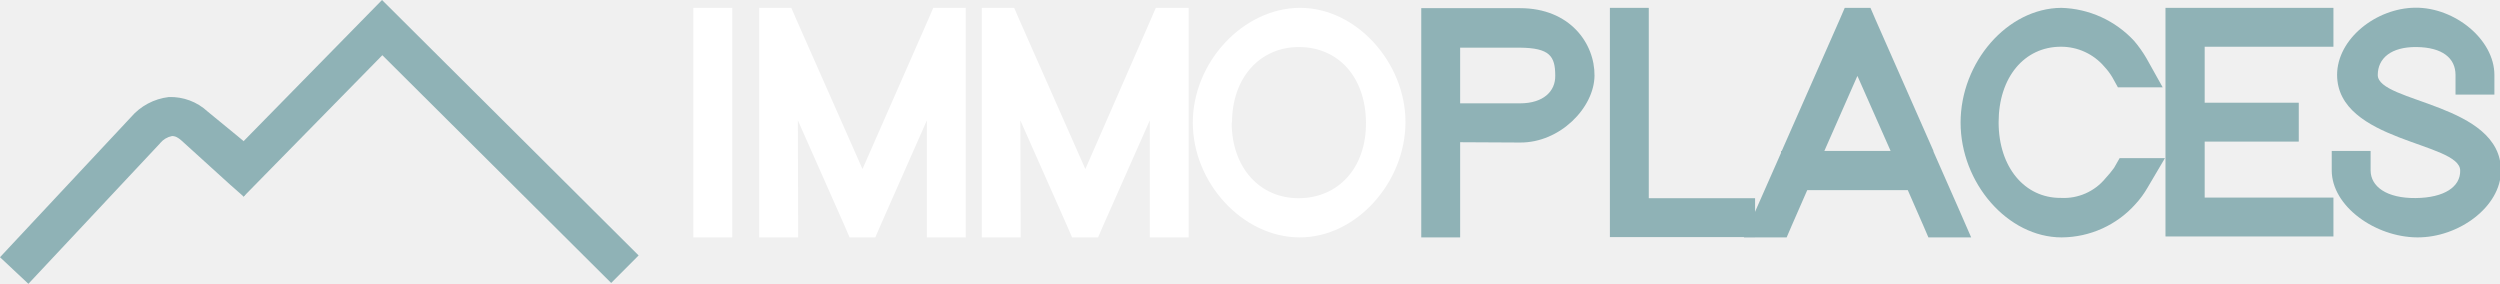
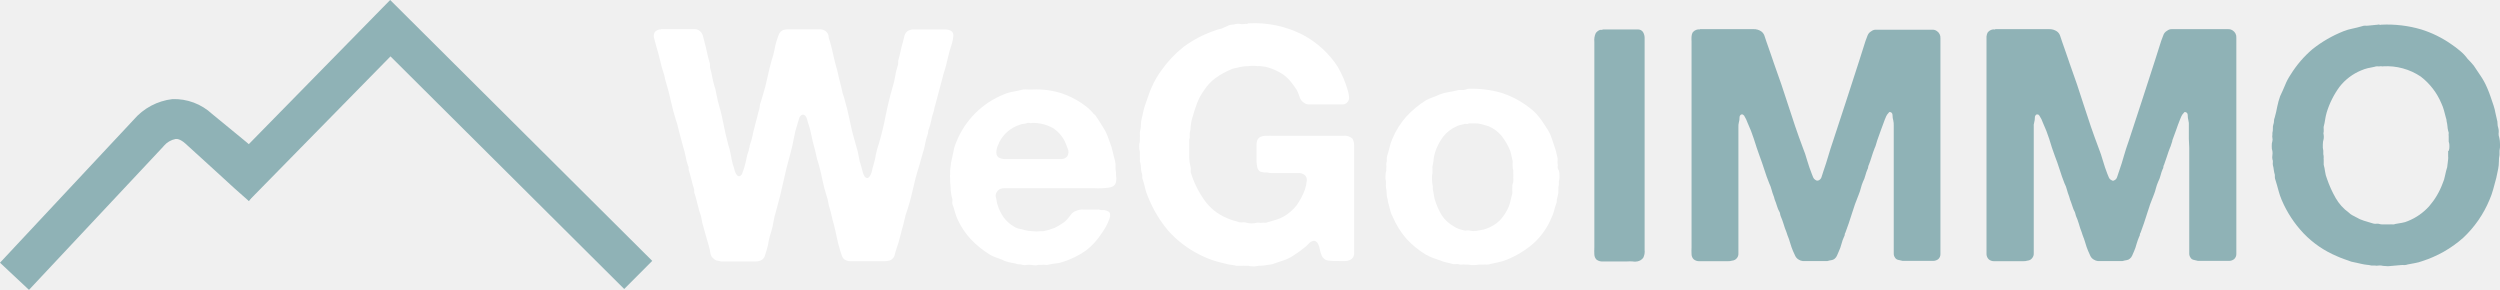
- <svg xmlns="http://www.w3.org/2000/svg" id="Ebene_1" data-name="Ebene 1" viewBox="0 0 321.51 36.5">
+ <svg xmlns="http://www.w3.org/2000/svg" id="Ebene_1" data-name="Ebene 1" viewBox="0 0 314.8 36.5">
  <defs>
    <style>.cls-1{fill:#8fb2b6;}.cls-2,.cls-5{fill:#fff;}.cls-2{stroke:#000;}.cls-2,.cls-3,.cls-4{stroke-miterlimit:10;}.cls-3,.cls-4{fill:none;stroke-width:5px;}.cls-3{stroke:#f5c8a3;}.cls-4{stroke:#8fb2b6;}</style>
  </defs>
-   <path class="cls-1" d="M-43,33.12" transform="translate(43.87 2.91)" />
-   <path class="cls-1" d="M-40.22,33.59l-3.65-3.42,16.83-18a7.58,7.58,0,0,1,4.88-2.6,7,7,0,0,1,5,1.87c2.55,2.1,6,4.89,6,5l.07,2.16v1.64l-1.44,2.14-1.8-1.59S-18,17.45-20.5,15.19c-.71-.64-1.12-.61-1.26-.6a2.61,2.61,0,0,0-1.48.87l-.1.12Z" transform="translate(43.87 2.91)" />
+   <path class="cls-1" d="M-43,31.85" transform="translate(43.87 4.18)" />
+   <path class="cls-1" d="M-40.22,32.32l-3.65-3.42,16.83-18a7.58,7.58,0,0,1,4.88-2.6,7,7,0,0,1,5,1.87c2.55,2.1,6,4.89,6,5l.07,2.16V19l-1.44,2.14-1.8-1.59S-18,16.18-20.5,13.92c-.71-.64-1.12-.61-1.26-.6a2.61,2.61,0,0,0-1.48.87l-.1.12Z" transform="translate(43.87 4.18)" />
  <polygon class="cls-1" points="82.13 32.85 78.6 36.39 49.17 7.1 31.31 25.3 31.31 18.17 49.13 0 82.13 32.85" />
-   <path class="cls-2" d="M-49.13,15.34" transform="translate(43.87 2.91)" />
-   <path class="cls-3" d="M-48.16,15.34" transform="translate(43.87 2.91)" />
-   <path class="cls-4" d="M30.29,15.34" transform="translate(43.87 2.91)" />
-   <path class="cls-5" d="M45.3.62V-1.9h5V27.62h-5V.62Z" transform="translate(43.87 2.91)" />
-   <path class="cls-5" d="M58.77,25.1v2.52h-5V-1.9H57.9l.65,1.51,8.5,19.22L75.5-.39l.65-1.51h4.18V.62l0,24.48v2.52h-5V25.1l0-12.53L69.35,26.11l-.65,1.51H65.39l-.65-1.51-6-13.54Z" transform="translate(43.87 2.91)" />
-   <path class="cls-5" d="M87.39,25.1v2.52h-5V-1.9h4.17l.65,1.51,8.5,19.22L104.12-.39l.65-1.51H109V.62l0,24.48v2.52h-5V25.1l0-12.53L98,26.11l-.65,1.51H94l-.65-1.51-6-13.54Z" transform="translate(43.87 2.91)" />
-   <path class="cls-5" d="M109.53,12.86c0-7.78,6.48-14.72,13.75-14.76s13.64,7.06,13.6,14.76-6.33,14.79-13.64,14.76S109.53,20.6,109.53,12.86Zm5,0c0,5.8,3.63,9.76,8.67,9.72s8.64-3.89,8.6-9.72-3.52-9.68-8.56-9.72S114.57,7.06,114.57,12.86Z" transform="translate(43.87 2.91)" />
-   <path class="cls-1" d="M143.91,15.38V27.62h-5V25.1l0-24.44V-1.86h2.52l10.19,0c6.41,0,9.61,4.54,9.57,8.68s-4.46,8.64-9.57,8.6Zm0-5,7.7,0c3,0,4.57-1.55,4.53-3.56v0c0-2.52-.72-3.56-4.53-3.6h-7.7Z" transform="translate(43.87 2.91)" />
-   <path class="cls-1" d="M163.17.62V-1.9h5V22.58h13.67v5H163.17V.62Z" transform="translate(43.87 2.91)" />
-   <path class="cls-1" d="M185.27,16.5,192.72-.39l.65-1.51h3.31l.65,1.51,7.45,16.89h0v.08l3.31,7.51,1.54,3.53h-5.5l-.65-1.51-2-4.57H188.55l-2,4.57-.65,1.51h-5.5l1.54-3.53,3.24-7.34V16.5Zm14,0L195,6.85l-4.25,9.65Z" transform="translate(43.87 2.91)" />
-   <path class="cls-1" d="M228,18.69l.72-1.26h5.83l-2.23,3.78a11.84,11.84,0,0,1-1.55,2.12h0a12.81,12.81,0,0,1-9.5,4.29c-6.95,0-13-7-13-14.76S214.28-1.86,221.23-1.9a13.26,13.26,0,0,1,9.36,4.25l0,0a15.46,15.46,0,0,1,1.58,2.23l2.09,3.74h-5.76l-.72-1.3a7.8,7.8,0,0,0-1-1.33,7.3,7.3,0,0,0-5.62-2.59c-4.68,0-8,3.92-8,9.72s3.38,9.76,8,9.72A6.93,6.93,0,0,0,226.92,20,14.1,14.1,0,0,0,228,18.69Z" transform="translate(43.87 2.91)" />
-   <path class="cls-1" d="M253.7-1.9h2.52v5H239.66v7.2h12.1v5h-12.1v7.2h16.56v5h-21.6V-1.9H253.7Z" transform="translate(43.87 2.91)" />
-   <path class="cls-1" d="M276.92,6.74V9.26h-5V6.74c0-2.2-1.72-3.56-5-3.6s-5,1.44-5,3.6c0,3.56,15.88,3.64,15.84,12.31,0,4.57-5.36,8.6-10.76,8.57S256,23.62,256,19V16.5h5V19c0,2.08,2.06,3.6,5.8,3.56s5.76-1.48,5.72-3.53c0-3.67-15.8-3.67-15.83-12.31,0-4.61,5-8.6,10.07-8.64S276.92,2.17,276.92,6.74Z" transform="translate(43.87 2.91)" />
+   <path class="cls-2" d="M-49.13,15.34" transform="translate(43.87 4.18)" />
+   <path class="cls-3" d="M-48.16,15.34" transform="translate(43.87 4.18)" />
+   <path class="cls-4" d="M30.29,15.34" transform="translate(43.87 4.18)" />
+   <path class="cls-5" d="M39.38-.51h4.14a1,1,0,0,1,.7.21,1.14,1.14,0,0,1,.43.68c.07.28.15.58.23.88s.2.77.28,1.17.18.78.29,1.16a.9.9,0,0,1,.08.35,2.68,2.68,0,0,0,0,.35c.11.38.2.77.27,1.15s.16.76.27,1.15a4.8,4.8,0,0,1,.24.94c.06.33.13.66.21,1,.27.91.5,1.82.68,2.75s.38,1.85.63,2.75a7.91,7.91,0,0,1,.31,1.23c.07.41.16.82.26,1.23a8.76,8.76,0,0,1,.25.84,1.42,1.42,0,0,0,.41.67c.06,0,.09,0,.1,0s0,0,.11,0a.62.62,0,0,0,.36-.45c.09-.24.15-.45.21-.61a10.2,10.2,0,0,0,.27-1.09,5.77,5.77,0,0,1,.3-1.08q0-.21.09-.39c0-.13.05-.26.08-.39a7.09,7.09,0,0,0,.31-1.09,8.22,8.22,0,0,1,.26-1.09c0-.11.06-.21.08-.32s.06-.24.09-.37a6.53,6.53,0,0,0,.2-.76,6.57,6.57,0,0,1,.21-.76,2.52,2.52,0,0,0,.08-.49c0-.19.11-.38.16-.58s.11-.38.17-.57a23.28,23.28,0,0,0,.61-2.32c.16-.78.36-1.55.57-2.31a7.29,7.29,0,0,0,.31-1.15c.07-.38.16-.77.27-1.15s.2-.58.29-.84a1,1,0,0,1,.57-.59,2.19,2.19,0,0,1,.66-.09h3.15l.84,0a1.29,1.29,0,0,1,.68.23,1,1,0,0,1,.37.59c0,.26.12.53.2.8.14.5.26,1,.37,1.5s.23,1,.37,1.5a10.3,10.3,0,0,1,.27,1.06c.07.36.16.71.26,1.07s.15.59.21.88a5.08,5.08,0,0,0,.25.88c.3,1,.56,2.05.77,3.1s.48,2.08.78,3.09a7.84,7.84,0,0,1,.31,1.27,6.51,6.51,0,0,0,.31,1.23c.08.28.15.53.2.76a1.78,1.78,0,0,0,.29.64.83.83,0,0,0,.21.12h.16a.21.21,0,0,1,.08-.06.16.16,0,0,0,.08-.06,1.69,1.69,0,0,0,.33-.72c.06-.26.12-.53.21-.8a8.84,8.84,0,0,0,.3-1.31A8.59,8.59,0,0,1,66.77,14a37.15,37.15,0,0,0,.88-3.61c.24-1.2.53-2.41.88-3.61a8.88,8.88,0,0,0,.31-1.31,8.59,8.59,0,0,1,.31-1.31,1.13,1.13,0,0,0,.08-.35,2.68,2.68,0,0,1,0-.35c.11-.38.21-.76.29-1.15s.18-.76.29-1.15L70,.4a1.17,1.17,0,0,1,.35-.62,1.4,1.4,0,0,1,.7-.25c.27,0,.58,0,.94,0h3.14a1.54,1.54,0,0,1,.67.13.63.63,0,0,1,.37.69,4.92,4.92,0,0,1-.16.91,16.88,16.88,0,0,0-.56,2,18.3,18.3,0,0,1-.55,2,3.36,3.36,0,0,0-.12.48,3.36,3.36,0,0,1-.13.47c-.13.46-.26,1-.38,1.45s-.26,1-.39,1.46a1.46,1.46,0,0,0-.11.41,1.23,1.23,0,0,1-.1.41A6.06,6.06,0,0,0,73.39,11a7.14,7.14,0,0,1-.3,1.07,1,1,0,0,0-.09.37.92.92,0,0,1-.08.37A6.72,6.72,0,0,0,72.61,14a6.82,6.82,0,0,1-.3,1.16c-.09.28-.16.54-.23.8s-.14.53-.22.8c-.33,1-.61,2.1-.84,3.16A26.64,26.64,0,0,1,70.13,23c0,.19-.09.37-.12.53s-.07.34-.12.53c-.14.47-.27.95-.39,1.46s-.27,1-.43,1.45-.21.69-.29,1a1,1,0,0,1-.61.65,2.43,2.43,0,0,1-.7.09H64l-.86,0a1.29,1.29,0,0,1-.69-.23,1,1,0,0,1-.33-.51,6,6,0,0,0-.21-.64c-.16-.54-.3-1.08-.41-1.62s-.23-1.07-.37-1.62c-.1-.33-.19-.66-.26-1s-.16-.69-.27-1.05a4.68,4.68,0,0,1-.18-.76,4.58,4.58,0,0,0-.19-.75,17.28,17.28,0,0,1-.53-2c-.14-.7-.3-1.39-.49-2.07a7.81,7.81,0,0,1-.31-1.11c-.07-.36-.16-.72-.27-1.11s-.24-.91-.32-1.35-.2-.88-.33-1.31a4.75,4.75,0,0,1-.19-.62,1.46,1.46,0,0,0-.22-.53,1.08,1.08,0,0,0-.25-.17c-.08,0-.14,0-.16,0a.66.66,0,0,0-.41.5l-.21.69a13,13,0,0,0-.45,1.79c-.11.61-.24,1.22-.41,1.82-.35,1.23-.66,2.46-.92,3.69s-.57,2.46-.92,3.69a9.26,9.26,0,0,0-.31,1.29A8.63,8.63,0,0,1,53.24,25a7.29,7.29,0,0,0-.31,1.15,9.1,9.1,0,0,1-.26,1.15c-.08.27-.16.52-.23.74a.93.93,0,0,1-.43.53,1.37,1.37,0,0,1-.7.17H46.89a3.07,3.07,0,0,0-.5-.11A.77.77,0,0,1,46,28.4a1,1,0,0,1-.41-.68,9.4,9.4,0,0,0-.2-.92q-.21-.66-.39-1.35c-.12-.47-.25-.93-.39-1.4a2.08,2.08,0,0,1-.1-.47,4.13,4.13,0,0,0-.1-.51A10.9,10.9,0,0,1,44,21.68c-.11-.47-.24-.93-.37-1.4a.64.64,0,0,1-.09-.31,1.13,1.13,0,0,0,0-.3,11.3,11.3,0,0,1-.34-1.21c-.1-.43-.22-.84-.35-1.25a.77.77,0,0,1,0-.25.64.64,0,0,0-.09-.29,6.7,6.7,0,0,1-.3-1.17,9.22,9.22,0,0,0-.31-1.2c-.08-.28-.16-.56-.23-.85s-.14-.56-.22-.84-.15-.54-.21-.82a4.45,4.45,0,0,0-.24-.82c-.25-.79-.46-1.59-.64-2.41s-.39-1.63-.63-2.42a3.07,3.07,0,0,1-.13-.5,3.17,3.17,0,0,0-.12-.49,16.91,16.91,0,0,1-.49-1.76c-.14-.6-.3-1.2-.49-1.8-.06-.2-.13-.48-.23-.87a1,1,0,0,1,.06-.86,1.07,1.07,0,0,1,.58-.33.29.29,0,0,1,.16,0A.18.18,0,0,0,39.38-.51Z" transform="translate(43.87 4.18)" />
+   <path class="cls-5" d="M96.66,17.94a1.84,1.84,0,0,1,0,.74.76.76,0,0,1-.29.54,1.3,1.3,0,0,1-.59.22,7.2,7.2,0,0,1-.86.08,7.37,7.37,0,0,1-.94,0l-.85,0H82.58a1.32,1.32,0,0,0-.47.08.86.86,0,0,0-.41.33.94.94,0,0,0-.17.31.8.8,0,0,0,0,.43,2.08,2.08,0,0,1,.1.47,2.12,2.12,0,0,0,.11.47,5.32,5.32,0,0,0,.8,1.62,4.23,4.23,0,0,0,1.29,1.13,1.75,1.75,0,0,0,.67.27,5.41,5.41,0,0,1,.72.18,4.46,4.46,0,0,0,.9.12,3.48,3.48,0,0,0,1,0h.37a6.89,6.89,0,0,0,.75-.18,6.78,6.78,0,0,0,.68-.23,8.69,8.69,0,0,0,.92-.53,2.85,2.85,0,0,0,.76-.66c.14-.19.28-.37.43-.55a1.29,1.29,0,0,1,.56-.39,2,2,0,0,1,1-.18l1.17,0,.51,0a.89.89,0,0,1,.47.06h.41a1.46,1.46,0,0,1,.58.2.41.41,0,0,1,.18.37,1.07,1.07,0,0,1-.06.49,7.74,7.74,0,0,1-.45,1,9,9,0,0,1-.57.9,8.39,8.39,0,0,1-2,2.17,10.81,10.81,0,0,1-2.87,1.4A3.39,3.39,0,0,1,89,29a6.94,6.94,0,0,0-.94.17,1.32,1.32,0,0,1-.35,0,.82.82,0,0,0-.35,0H86.9a1.14,1.14,0,0,1-.47.06L86,29.18a1.81,1.81,0,0,0-.57,0,1.44,1.44,0,0,1-.54,0,1.06,1.06,0,0,0-.45-.08A1.13,1.13,0,0,1,84,29q-.45-.07-.9-.18a3,3,0,0,1-.82-.31l-.84-.31a3.43,3.43,0,0,1-.72-.35,12,12,0,0,1-2.34-1.9,9.56,9.56,0,0,1-1.68-2.52,7.32,7.32,0,0,1-.33-.93,8.31,8.31,0,0,0-.32-1,1.15,1.15,0,0,1,0-.31,1.17,1.17,0,0,0,0-.3,4.51,4.51,0,0,1-.2-1.07c0-.38-.06-.77-.08-1.15,0-.13,0-.29,0-.45a1.34,1.34,0,0,1,0-.45v-.49l.12-1c.11-.46.21-.91.29-1.35a5.33,5.33,0,0,1,.37-1.23,10.74,10.74,0,0,1,6-6,4.89,4.89,0,0,1,1.17-.34c.4-.07.81-.16,1.25-.27a4.49,4.49,0,0,1,.62,0c.19,0,.39,0,.61,0a10.46,10.46,0,0,1,3.59.47A10.65,10.65,0,0,1,92.31,8.8c.25.17.5.35.74.55a5.76,5.76,0,0,1,.66.64.87.87,0,0,0,.33.33c.21.3.42.61.61.92s.4.64.62,1a5.7,5.7,0,0,1,.34.76c.1.26.2.54.31.84a7.08,7.08,0,0,1,.33,1.11c.08.38.18.77.29,1.15a2.77,2.77,0,0,1,.06.72,2.33,2.33,0,0,0,.06.71Zm-6.15-2.42a1,1,0,0,0,.06-1c-.15-.4-.26-.69-.35-.88a4.26,4.26,0,0,0-1.51-1.7,5.17,5.17,0,0,0-2.63-.64.31.31,0,0,1-.28,0,.7.7,0,0,0-.29,0,1.65,1.65,0,0,1-.45.11,1.24,1.24,0,0,0-.45.1,4.36,4.36,0,0,0-2.67,2.25c0,.11-.12.26-.18.43a2.72,2.72,0,0,0-.15.54,1.46,1.46,0,0,0,0,.51.74.74,0,0,0,.27.41,1.67,1.67,0,0,0,.9.2h5.66c.38,0,.79,0,1.21,0A1,1,0,0,0,90.51,15.52Z" transform="translate(43.87 4.18)" />
+   <path class="cls-5" d="M113.31-1.24A13.36,13.36,0,0,1,120.23.23a11.91,11.91,0,0,1,4.35,4,13.08,13.08,0,0,1,1.27,3A3.9,3.9,0,0,1,126,8a.78.78,0,0,1-.17.64.8.8,0,0,1-.57.33c-.25,0-.52,0-.82,0h-2.67l-.84,0a1,1,0,0,1-.63-.23,1.28,1.28,0,0,1-.52-.7,6.41,6.41,0,0,0-.34-.86q-.37-.57-.78-1.08a4.89,4.89,0,0,0-1-.93,7,7,0,0,0-1.88-.86,1.63,1.63,0,0,0-.46-.1,3.06,3.06,0,0,1-.45-.06,1.11,1.11,0,0,0-.36,0,4.89,4.89,0,0,0-1.23,0c-.5,0-.88.09-1.15.14a2.94,2.94,0,0,1-.54.12,1.69,1.69,0,0,0-.49.17,9.35,9.35,0,0,0-1.9,1.06,5.74,5.74,0,0,0-1.46,1.56,6.8,6.8,0,0,0-.9,1.68c-.22.6-.43,1.25-.62,1.93a5.67,5.67,0,0,0-.16.9q0,.45-.12.9v.54a1.31,1.31,0,0,0-.07.53,5.44,5.44,0,0,1,0,.57c0,.47,0,.93,0,1.4a6.08,6.08,0,0,0,.2,1.31,1.06,1.06,0,0,1,0,.29,1.7,1.7,0,0,0,0,.28A12.23,12.23,0,0,0,107.77,21a6.46,6.46,0,0,0,2.83,2.27,7,7,0,0,0,.76.29l.84.25a1.87,1.87,0,0,0,.47,0,.9.9,0,0,1,.43.06,2.17,2.17,0,0,0,.62.08,2.57,2.57,0,0,0,.65-.08,1.2,1.2,0,0,1,.37,0,.92.92,0,0,0,.33,0,.86.86,0,0,1,.35,0,.61.61,0,0,0,.31-.06l1.06-.31a5.17,5.17,0,0,0,.94-.39,5.79,5.79,0,0,0,1.65-1.41,8.25,8.25,0,0,0,1.06-2,4.36,4.36,0,0,0,.23-1.07.79.79,0,0,0-.39-.86,1.15,1.15,0,0,0-.64-.16h-2.85a5,5,0,0,0-.53,0,1.31,1.31,0,0,1-.53-.07h-.37l-.33-.06a.56.56,0,0,1-.29-.1.88.88,0,0,1-.29-.49,5,5,0,0,1-.1-.72c0-.26,0-.53,0-.82s0-.55,0-.8,0-.42,0-.61a1.76,1.76,0,0,1,.11-.5A.84.84,0,0,1,115,13a1.46,1.46,0,0,1,.41-.08h.45a.87.87,0,0,1,.3,0h9.11a1.43,1.43,0,0,1,1.17.37,1.66,1.66,0,0,1,.2.86v12c0,.52,0,1,0,1.5a.9.9,0,0,1-.55.92,1.4,1.4,0,0,1-.6.12h-.67c-.55,0-1,0-1.42-.06a1,1,0,0,1-.84-.63,3.93,3.93,0,0,1-.25-.82,2.25,2.25,0,0,0-.28-.78l-.21-.19a.43.43,0,0,0-.33-.06,1.2,1.2,0,0,0-.55.33,4,4,0,0,1-.47.45q-.41.33-.78.6c-.24.17-.52.36-.82.55a5.07,5.07,0,0,1-1.13.53l-1.21.41a1.51,1.51,0,0,1-.43.11,3,3,0,0,0-.43.06,3.1,3.1,0,0,1-.69.08,3.65,3.65,0,0,0-.74.08,1.36,1.36,0,0,1-.47,0,1.59,1.59,0,0,1-.43-.06h-.42a1.69,1.69,0,0,0-.38,0,2.58,2.58,0,0,1-.39,0h-.33a3.82,3.82,0,0,0-.66-.12,4.67,4.67,0,0,1-.65-.13l-.58-.14q-.28-.06-.57-.15a11.54,11.54,0,0,1-2.17-.86,13.21,13.21,0,0,1-3.94-3,15.48,15.48,0,0,1-2.58-4.33,5.61,5.61,0,0,1-.37-1.14,9.4,9.4,0,0,0-.33-1.15,1.63,1.63,0,0,1,0-.35,1.13,1.13,0,0,0-.08-.35,2,2,0,0,1-.09-.59,2.39,2.39,0,0,0-.08-.64.78.78,0,0,1-.06-.35,1.1,1.1,0,0,0,0-.35v-.73a2,2,0,0,1-.08-.64,1.88,1.88,0,0,1,.08-.63v-.46a2.14,2.14,0,0,0,0-.51,1.19,1.19,0,0,1,.06-.47,3.05,3.05,0,0,0,.08-.74,2.56,2.56,0,0,1,.09-.69c.08-.3.15-.6.2-.89a6.55,6.55,0,0,1,.25-.88c.13-.38.26-.76.39-1.12a8.51,8.51,0,0,1,.43-1.09,9.2,9.2,0,0,1,.57-1.13c.22-.37.44-.72.66-1a14.2,14.2,0,0,1,2.78-2.94,14.37,14.37,0,0,1,3.78-2,4.87,4.87,0,0,1,1-.3L110.89-1a1.22,1.22,0,0,1,.43-.08,1.26,1.26,0,0,0,.43-.08,1.15,1.15,0,0,1,.55,0,1.48,1.48,0,0,0,.55,0,.3.3,0,0,1,.23,0A.44.44,0,0,0,113.31-1.24Z" transform="translate(43.87 4.18)" />
+   <path class="cls-5" d="M152.42,17.29a2.1,2.1,0,0,1,.08.69,2.12,2.12,0,0,1-.08.7v.41a1.85,1.85,0,0,0-.06.66,2.35,2.35,0,0,1-.06.65,4.64,4.64,0,0,0-.13.54c0,.16,0,.34-.08.53s-.2.61-.28.92a5.36,5.36,0,0,1-.33.88,9,9,0,0,1-2.26,3.2,11.89,11.89,0,0,1-3.36,2.05,5.25,5.25,0,0,1-1,.31c-.35.07-.69.14-1.05.23a1.33,1.33,0,0,1-.45.08,2,2,0,0,0-.45,0,1.32,1.32,0,0,0-.27,0l-.26,0a4.13,4.13,0,0,1-.66.06,2.29,2.29,0,0,1-.7-.06h-.41a1.22,1.22,0,0,0-.43,0,1,1,0,0,1-.43-.06,1.15,1.15,0,0,0-.31,0,2.55,2.55,0,0,1-.34,0,6.31,6.31,0,0,0-.83-.21,3.31,3.31,0,0,1-.77-.25c-.33-.1-.64-.21-.93-.32a8.52,8.52,0,0,1-.88-.41,10.9,10.9,0,0,1-2.46-2,10.45,10.45,0,0,1-1.72-2.75,3.26,3.26,0,0,1-.31-.78c-.07-.27-.14-.56-.22-.86a1,1,0,0,1-.09-.37.92.92,0,0,0-.08-.37,3,3,0,0,1-.08-.67,3,3,0,0,0-.08-.68,1.73,1.73,0,0,1,0-.37v-.37a1.76,1.76,0,0,1-.06-.7,2.3,2.3,0,0,1,.1-.69V17a1.54,1.54,0,0,0,0-.43,1,1,0,0,1,.06-.43,1.84,1.84,0,0,0,0-.39,1.18,1.18,0,0,1,.08-.39c.11-.35.21-.7.29-1.05a6.16,6.16,0,0,1,.33-1,10.3,10.3,0,0,1,1.76-2.81,12.7,12.7,0,0,1,2.5-2.07,8.25,8.25,0,0,1,.86-.37c.3-.11.6-.23.91-.37a5.07,5.07,0,0,1,1.1-.28,11,11,0,0,0,1.19-.25,4.59,4.59,0,0,1,.62,0A3.64,3.64,0,0,0,141,7a13.42,13.42,0,0,1,4.12.49A11.12,11.12,0,0,1,148.2,9c.3.21.61.45.92.71a4.85,4.85,0,0,1,.8.84,9.79,9.79,0,0,1,.59.82l.56.86a4.49,4.49,0,0,1,.45,1c.11.34.23.7.37,1.09a4.63,4.63,0,0,1,.2.69l.17.74a1.86,1.86,0,0,1,0,.33,1.24,1.24,0,0,0,0,.33.83.83,0,0,1,0,.45A.76.76,0,0,0,152.42,17.29Zm-5.74,1.47a2.94,2.94,0,0,0,0-.59,3.12,3.12,0,0,0,0-.6v-.32a1.33,1.33,0,0,1-.08-.45,2.89,2.89,0,0,0,0-.45.72.72,0,0,0,0-.25c-.06-.22-.11-.45-.15-.68a3.9,3.9,0,0,0-.18-.67,7.67,7.67,0,0,0-1.07-1.83,4.29,4.29,0,0,0-1.64-1.21l-.49-.14-.53-.14a2.28,2.28,0,0,0-.7-.07c-.25,0-.49,0-.74,0a.41.41,0,0,1-.29.07.52.52,0,0,0-.28,0l-.56.14a1.76,1.76,0,0,0-.47.18,4.29,4.29,0,0,0-1.66,1.3,6.72,6.72,0,0,0-1,1.94,6,6,0,0,0-.19.86c0,.3-.09.61-.14.91a1.84,1.84,0,0,0,0,.41v.41a2.59,2.59,0,0,0-.06.86,4,4,0,0,0,.1.86v.37a5.33,5.33,0,0,1,.12.63,5.19,5.19,0,0,0,.13.64,9.18,9.18,0,0,0,.88,2,4.35,4.35,0,0,0,1.49,1.37,2.59,2.59,0,0,0,.64.33,5.44,5.44,0,0,0,.72.2.55.55,0,0,0,.28,0,1,1,0,0,1,.29,0,2,2,0,0,0,.35.06.82.82,0,0,0,.35,0H142c.22-.05.43-.09.65-.12a2.1,2.1,0,0,0,.62-.16A4.61,4.61,0,0,0,145,23.56a5.93,5.93,0,0,0,1.11-1.72,4.24,4.24,0,0,0,.24-.82c.06-.27.13-.56.21-.86a1.76,1.76,0,0,0,0-.31,1.2,1.2,0,0,1,0-.31v-.39A1.84,1.84,0,0,1,146.68,18.76Z" transform="translate(43.87 4.18)" />
+   <path class="cls-1" d="M158-.47h3.52c.3,0,.59,0,.86,0a.75.75,0,0,1,.62.3,1.38,1.38,0,0,1,.22.74c0,.3,0,.63,0,1V26.1c0,.36,0,.75,0,1.19a1.72,1.72,0,0,1-.18,1,1.21,1.21,0,0,1-.74.45,1.54,1.54,0,0,1-.61,0,4.87,4.87,0,0,0-.66,0h-2.42c-.3,0-.58,0-.84,0a1.12,1.12,0,0,1-.63-.25,1,1,0,0,1-.25-.62,7.88,7.88,0,0,1,0-.86V2.45c0-.39,0-.84,0-1.36a2.08,2.08,0,0,1,.18-1.1,1.17,1.17,0,0,1,.54-.41l.22,0Z" transform="translate(43.87 4.18)" />
+   <path class="cls-1" d="M170.21-.51h6.71a1.65,1.65,0,0,1,1,.29,1.14,1.14,0,0,1,.41.6c.08.26.17.51.25.75.16.44.32.88.47,1.34s.31.91.47,1.37c.63,1.72,1.22,3.47,1.79,5.25s1.16,3.54,1.82,5.29a15.07,15.07,0,0,1,.57,1.68c.17.57.36,1.13.58,1.68.05.14.11.27.16.41a.71.71,0,0,0,.29.33l.16.08c.06,0,.11,0,.17,0a.66.66,0,0,0,.45-.49c.08-.28.16-.52.24-.74.22-.63.42-1.25.6-1.87s.37-1.23.59-1.86c.55-1.67,1.1-3.34,1.64-5s1.1-3.36,1.64-5.06c.14-.44.28-.87.41-1.29s.28-.85.41-1.29l.25-.66a1,1,0,0,1,.45-.53.93.93,0,0,1,.64-.21h7.05a.92.92,0,0,1,.59.17,1,1,0,0,1,.45.92V26.92c0,.3,0,.6,0,.88a.84.84,0,0,1-.26.64,1.06,1.06,0,0,1-.62.23l-.82,0h-3.07l-.56-.13a.58.58,0,0,1-.39-.28.85.85,0,0,1-.16-.54V14.42c0-.38,0-.75,0-1.09v-1c0-.22,0-.45,0-.68a2.57,2.57,0,0,0-.06-.68,2,2,0,0,1-.09-.61c0-.22-.08-.36-.24-.41a.15.15,0,0,0-.19,0,.69.69,0,0,1-.1.12,1.36,1.36,0,0,0-.27.39c-.06.15-.12.3-.18.43-.16.41-.32.84-.47,1.27s-.31.88-.47,1.31c-.06.17-.1.33-.15.5a2.43,2.43,0,0,1-.18.49c-.14.35-.26.71-.37,1.06s-.23.72-.37,1.07a.5.5,0,0,0-.08.27.5.5,0,0,1-.08.26,5.13,5.13,0,0,0-.27.78,3.72,3.72,0,0,1-.31.82,5.1,5.1,0,0,0-.26.78,6,6,0,0,1-.27.82c-.33.79-.61,1.59-.86,2.4s-.52,1.61-.82,2.4a.38.38,0,0,0-.08.24.46.46,0,0,1-.08.25,5.33,5.33,0,0,0-.33.92,5.15,5.15,0,0,1-.33.93l-.23.53a1,1,0,0,1-.3.41.77.77,0,0,1-.41.18,3.31,3.31,0,0,0-.5.11h-.94c-.19,0-.42,0-.67,0l-.78,0c-.26,0-.5,0-.72,0a1.08,1.08,0,0,1-.49-.17,1.06,1.06,0,0,1-.45-.47c-.09-.18-.18-.39-.29-.63a9.28,9.28,0,0,1-.35-1,8.44,8.44,0,0,0-.35-1l-.12-.37a9.94,9.94,0,0,1-.37-1.05,9,9,0,0,0-.37-1,1.31,1.31,0,0,1-.06-.23c0-.07,0-.14-.06-.23a3.51,3.51,0,0,1-.33-.77,8,8,0,0,0-.29-.82l-.06-.21a.52.52,0,0,0-.06-.2,7.13,7.13,0,0,1-.27-.82,4.26,4.26,0,0,0-.3-.82c-.22-.55-.43-1.12-.62-1.73s-.4-1.19-.61-1.76-.48-1.38-.7-2.09a17.34,17.34,0,0,0-.78-2,4.59,4.59,0,0,0-.45-.94,1.14,1.14,0,0,0-.17-.15c-.05,0-.12,0-.2,0a.45.45,0,0,0-.21.41,1.89,1.89,0,0,1-.08.58,1.94,1.94,0,0,0-.06.59c0,.21,0,.42,0,.64v.9c0,.3,0,.6,0,.9V27.74a.85.85,0,0,1-.16.54.83.83,0,0,1-.62.36,1.73,1.73,0,0,1-.61.07c-.22,0-.44,0-.66,0h-2.13l-.82,0a1.06,1.06,0,0,1-.62-.23.89.89,0,0,1-.28-.64,8.38,8.38,0,0,1,0-.88V1.05a4.26,4.26,0,0,1,0-.63,1.28,1.28,0,0,1,.12-.48,1,1,0,0,1,.66-.41.29.29,0,0,1,.16,0A.18.18,0,0,0,170.21-.51Z" transform="translate(43.87 4.18)" />
+   <path class="cls-1" d="M207.4-.51h6.7a1.68,1.68,0,0,1,1.05.29,1.14,1.14,0,0,1,.41.6c.08.26.16.51.25.75.16.44.32.88.47,1.34s.3.91.47,1.37q.94,2.58,1.78,5.25c.56,1.77,1.17,3.54,1.83,5.29a17.44,17.44,0,0,1,.57,1.68c.16.57.36,1.13.57,1.68l.17.41a.66.66,0,0,0,.29.33l.16.08a.13.13,0,0,0,.16,0,.65.65,0,0,0,.45-.49c.09-.28.17-.52.25-.74.22-.63.42-1.25.59-1.87s.38-1.23.6-1.86c.55-1.67,1.09-3.34,1.64-5s1.09-3.36,1.64-5.06c.14-.44.27-.87.41-1.29s.27-.85.41-1.29l.25-.66A1,1,0,0,1,229-.3a.92.92,0,0,1,.63-.21h7.05a1,1,0,0,1,.6.17,1,1,0,0,1,.45.92V26.92c0,.3,0,.6,0,.88a.85.85,0,0,1-.27.64,1,1,0,0,1-.61.23l-.82,0H232.9l-.55-.13a.58.58,0,0,1-.39-.28.85.85,0,0,1-.16-.54V14.42c0-.38-.05-.75-.05-1.09v-1c0-.22,0-.45,0-.68a1.94,1.94,0,0,0-.06-.68,2.37,2.37,0,0,1-.08-.61c0-.22-.08-.36-.24-.41s-.15,0-.19,0a.69.69,0,0,1-.1.12,1.36,1.36,0,0,0-.27.39c-.07.15-.13.3-.18.43-.17.41-.32.84-.47,1.27s-.31.88-.48,1.31c0,.17-.1.33-.14.5a2.43,2.43,0,0,1-.18.49c-.14.35-.26.71-.37,1.06s-.24.72-.37,1.07a.43.43,0,0,0-.08.27.43.43,0,0,1-.09.26,5.1,5.1,0,0,0-.26.78,3.72,3.72,0,0,1-.31.82,5.13,5.13,0,0,0-.27.78,6,6,0,0,1-.26.82,23.7,23.7,0,0,0-.86,2.4c-.25.81-.52,1.61-.82,2.4a.4.4,0,0,0-.09.24.39.39,0,0,1-.08.25,7.77,7.77,0,0,0-.33.92,6,6,0,0,1-.32.93c-.09.19-.16.36-.23.53a1,1,0,0,1-.31.41.72.72,0,0,1-.41.18,3.22,3.22,0,0,0-.49.11h-.94c-.19,0-.42,0-.68,0l-.78,0c-.26,0-.5,0-.72,0a1.12,1.12,0,0,1-.49-.17,1.06,1.06,0,0,1-.45-.47c-.08-.18-.18-.39-.28-.63a7.55,7.55,0,0,1-.35-1c-.1-.34-.22-.68-.35-1l-.12-.37A9.94,9.94,0,0,1,217.9,24c-.11-.37-.24-.72-.37-1a1.31,1.31,0,0,1-.06-.23l-.07-.23a4,4,0,0,1-.32-.77c-.09-.28-.18-.55-.29-.82a.65.65,0,0,1-.06-.21,1.67,1.67,0,0,0-.06-.2,7.13,7.13,0,0,1-.27-.82,3.72,3.72,0,0,0-.31-.82c-.22-.55-.42-1.12-.61-1.73s-.4-1.19-.62-1.76-.48-1.38-.69-2.09a17.34,17.34,0,0,0-.78-2,4.12,4.12,0,0,0-.46-.94.75.75,0,0,0-.16-.15c-.05,0-.12,0-.2,0a.45.45,0,0,0-.21.41,2.25,2.25,0,0,1-.08.58,1.47,1.47,0,0,0-.06.59c0,.21,0,.42,0,.64v.9c0,.3,0,.6,0,.9V27.74a.85.85,0,0,1-.17.54.8.8,0,0,1-.61.36,1.79,1.79,0,0,1-.62.07c-.22,0-.43,0-.65,0H208l-.82,0a1,1,0,0,1-.62-.23.94.94,0,0,1-.29-.64c0-.28,0-.58,0-.88V1.05a6.26,6.26,0,0,1,0-.63,1.48,1.48,0,0,1,.13-.48,1,1,0,0,1,.65-.41.33.33,0,0,1,.17,0A.18.18,0,0,0,207.4-.51Z" transform="translate(43.87 4.18)" />
+   <path class="cls-1" d="M270.83,13.11a3.37,3.37,0,0,1,.1.84,3,3,0,0,1-.06.84v.53a4,4,0,0,0-.08.86,4.58,4.58,0,0,1-.09.9c-.05.19-.09.39-.12.58a5.78,5.78,0,0,1-.12.57q-.21.73-.39,1.44A9.38,9.38,0,0,1,269.6,21a13.79,13.79,0,0,1-3.32,4.78,14.4,14.4,0,0,1-5.17,2.93,5,5,0,0,1-.9.24l-.9.17a1.26,1.26,0,0,1-.43.08,2,2,0,0,0-.43,0l-1.36.12a1.88,1.88,0,0,1-.57,0,2.15,2.15,0,0,1-.53-.06,1.31,1.31,0,0,0-.39,0,1,1,0,0,1-.39,0h-.45a3.79,3.79,0,0,0-.62-.1,4.83,4.83,0,0,1-.61-.1q-.33-.09-.66-.15l-.66-.14-.92-.33c-.31-.11-.62-.23-.92-.37a12.51,12.51,0,0,1-4.16-2.85A14.21,14.21,0,0,1,243.44,21a9,9,0,0,1-.41-1.21c-.11-.42-.23-.85-.37-1.29a1.07,1.07,0,0,1-.08-.35,1.76,1.76,0,0,0,0-.31,3.87,3.87,0,0,1-.13-.59,3.78,3.78,0,0,0-.12-.64,1.28,1.28,0,0,1,0-.39.7.7,0,0,0-.06-.35,1.46,1.46,0,0,1,0-.51,1.46,1.46,0,0,0,0-.51,1.74,1.74,0,0,1-.08-.64,1.68,1.68,0,0,1,.08-.63.86.86,0,0,0,0-.39.86.86,0,0,1,0-.39v-.25a1.75,1.75,0,0,0,.06-.55,1.43,1.43,0,0,1,.06-.51,1.06,1.06,0,0,0,.08-.43,1,1,0,0,1,.09-.43c.13-.47.24-.93.32-1.38a9.07,9.07,0,0,1,.37-1.33c.22-.46.43-.93.62-1.39a6.93,6.93,0,0,1,.7-1.32A13.57,13.57,0,0,1,247.33,2a15.49,15.49,0,0,1,3.9-2.25,6.46,6.46,0,0,1,1.13-.33c.39-.08.78-.18,1.17-.29a1.09,1.09,0,0,1,.39-.08,1.84,1.84,0,0,0,.39,0l1.22-.12a.3.3,0,0,1,.23,0,.3.3,0,0,0,.23,0,15.18,15.18,0,0,1,5,.59,13.8,13.8,0,0,1,3.81,1.87,12.48,12.48,0,0,1,1.11.84,5.29,5.29,0,0,1,.94,1l.41.43c.14.15.26.3.37.43.3.44.6.88.9,1.34a8.74,8.74,0,0,1,.78,1.45c.17.38.31.75.43,1.11s.25.74.39,1.15.15.55.21.84.12.58.2.88a1.79,1.79,0,0,1,.08.55,1.44,1.44,0,0,0,.09.51,1.51,1.51,0,0,1,.06.52,1.45,1.45,0,0,0,0,.47Zm-6.36,1.72a1.58,1.58,0,0,0,.09-.6,1.52,1.52,0,0,0-.09-.59v-.7a.83.83,0,0,1,0-.31.49.49,0,0,0-.06-.3,3.69,3.69,0,0,1-.1-.64,3.83,3.83,0,0,0-.1-.59,1.29,1.29,0,0,0-.09-.45l-.24-.91a5.45,5.45,0,0,0-.33-.9,8.29,8.29,0,0,0-2.6-3.38,7.72,7.72,0,0,0-4.74-1.29.28.28,0,0,1-.18,0,.31.31,0,0,0-.19,0,.92.92,0,0,1-.33,0,.87.87,0,0,0-.37.06l-.88.18a5,5,0,0,0-.8.27,6.7,6.7,0,0,0-2.72,2.05A10.8,10.8,0,0,0,249.1,10a7.31,7.31,0,0,0-.19.88,7.24,7.24,0,0,1-.18.88,1.15,1.15,0,0,0,0,.31,1.76,1.76,0,0,1,0,.31.75.75,0,0,0,0,.45,1.69,1.69,0,0,1,0,.45,2.6,2.6,0,0,0-.11.76,2.38,2.38,0,0,0,.06.76v.45a1.29,1.29,0,0,1,.05.35,1.27,1.27,0,0,0,0,.34,1.51,1.51,0,0,0,0,.31,3,3,0,0,1,0,.31,7.17,7.17,0,0,1,.18.9,3.52,3.52,0,0,0,.23.86,13.92,13.92,0,0,0,1.1,2.44,5.83,5.83,0,0,0,1.65,1.83,1.8,1.8,0,0,0,.42.32l.48.25a4.21,4.21,0,0,0,1,.45l1.09.33a.89.89,0,0,0,.39.06,1.31,1.31,0,0,1,.39,0,1.36,1.36,0,0,0,.49.08h.86a1.59,1.59,0,0,1,.37,0,.64.64,0,0,0,.37-.06l.82-.14a3,3,0,0,0,.78-.23A7.2,7.2,0,0,0,262,21.8a9.32,9.32,0,0,0,1.7-2.87,4.25,4.25,0,0,0,.31-1,10.3,10.3,0,0,1,.27-1.06l.12-1a1.27,1.27,0,0,0,0-.34v-.72Z" transform="translate(43.87 4.18)" />
</svg>
